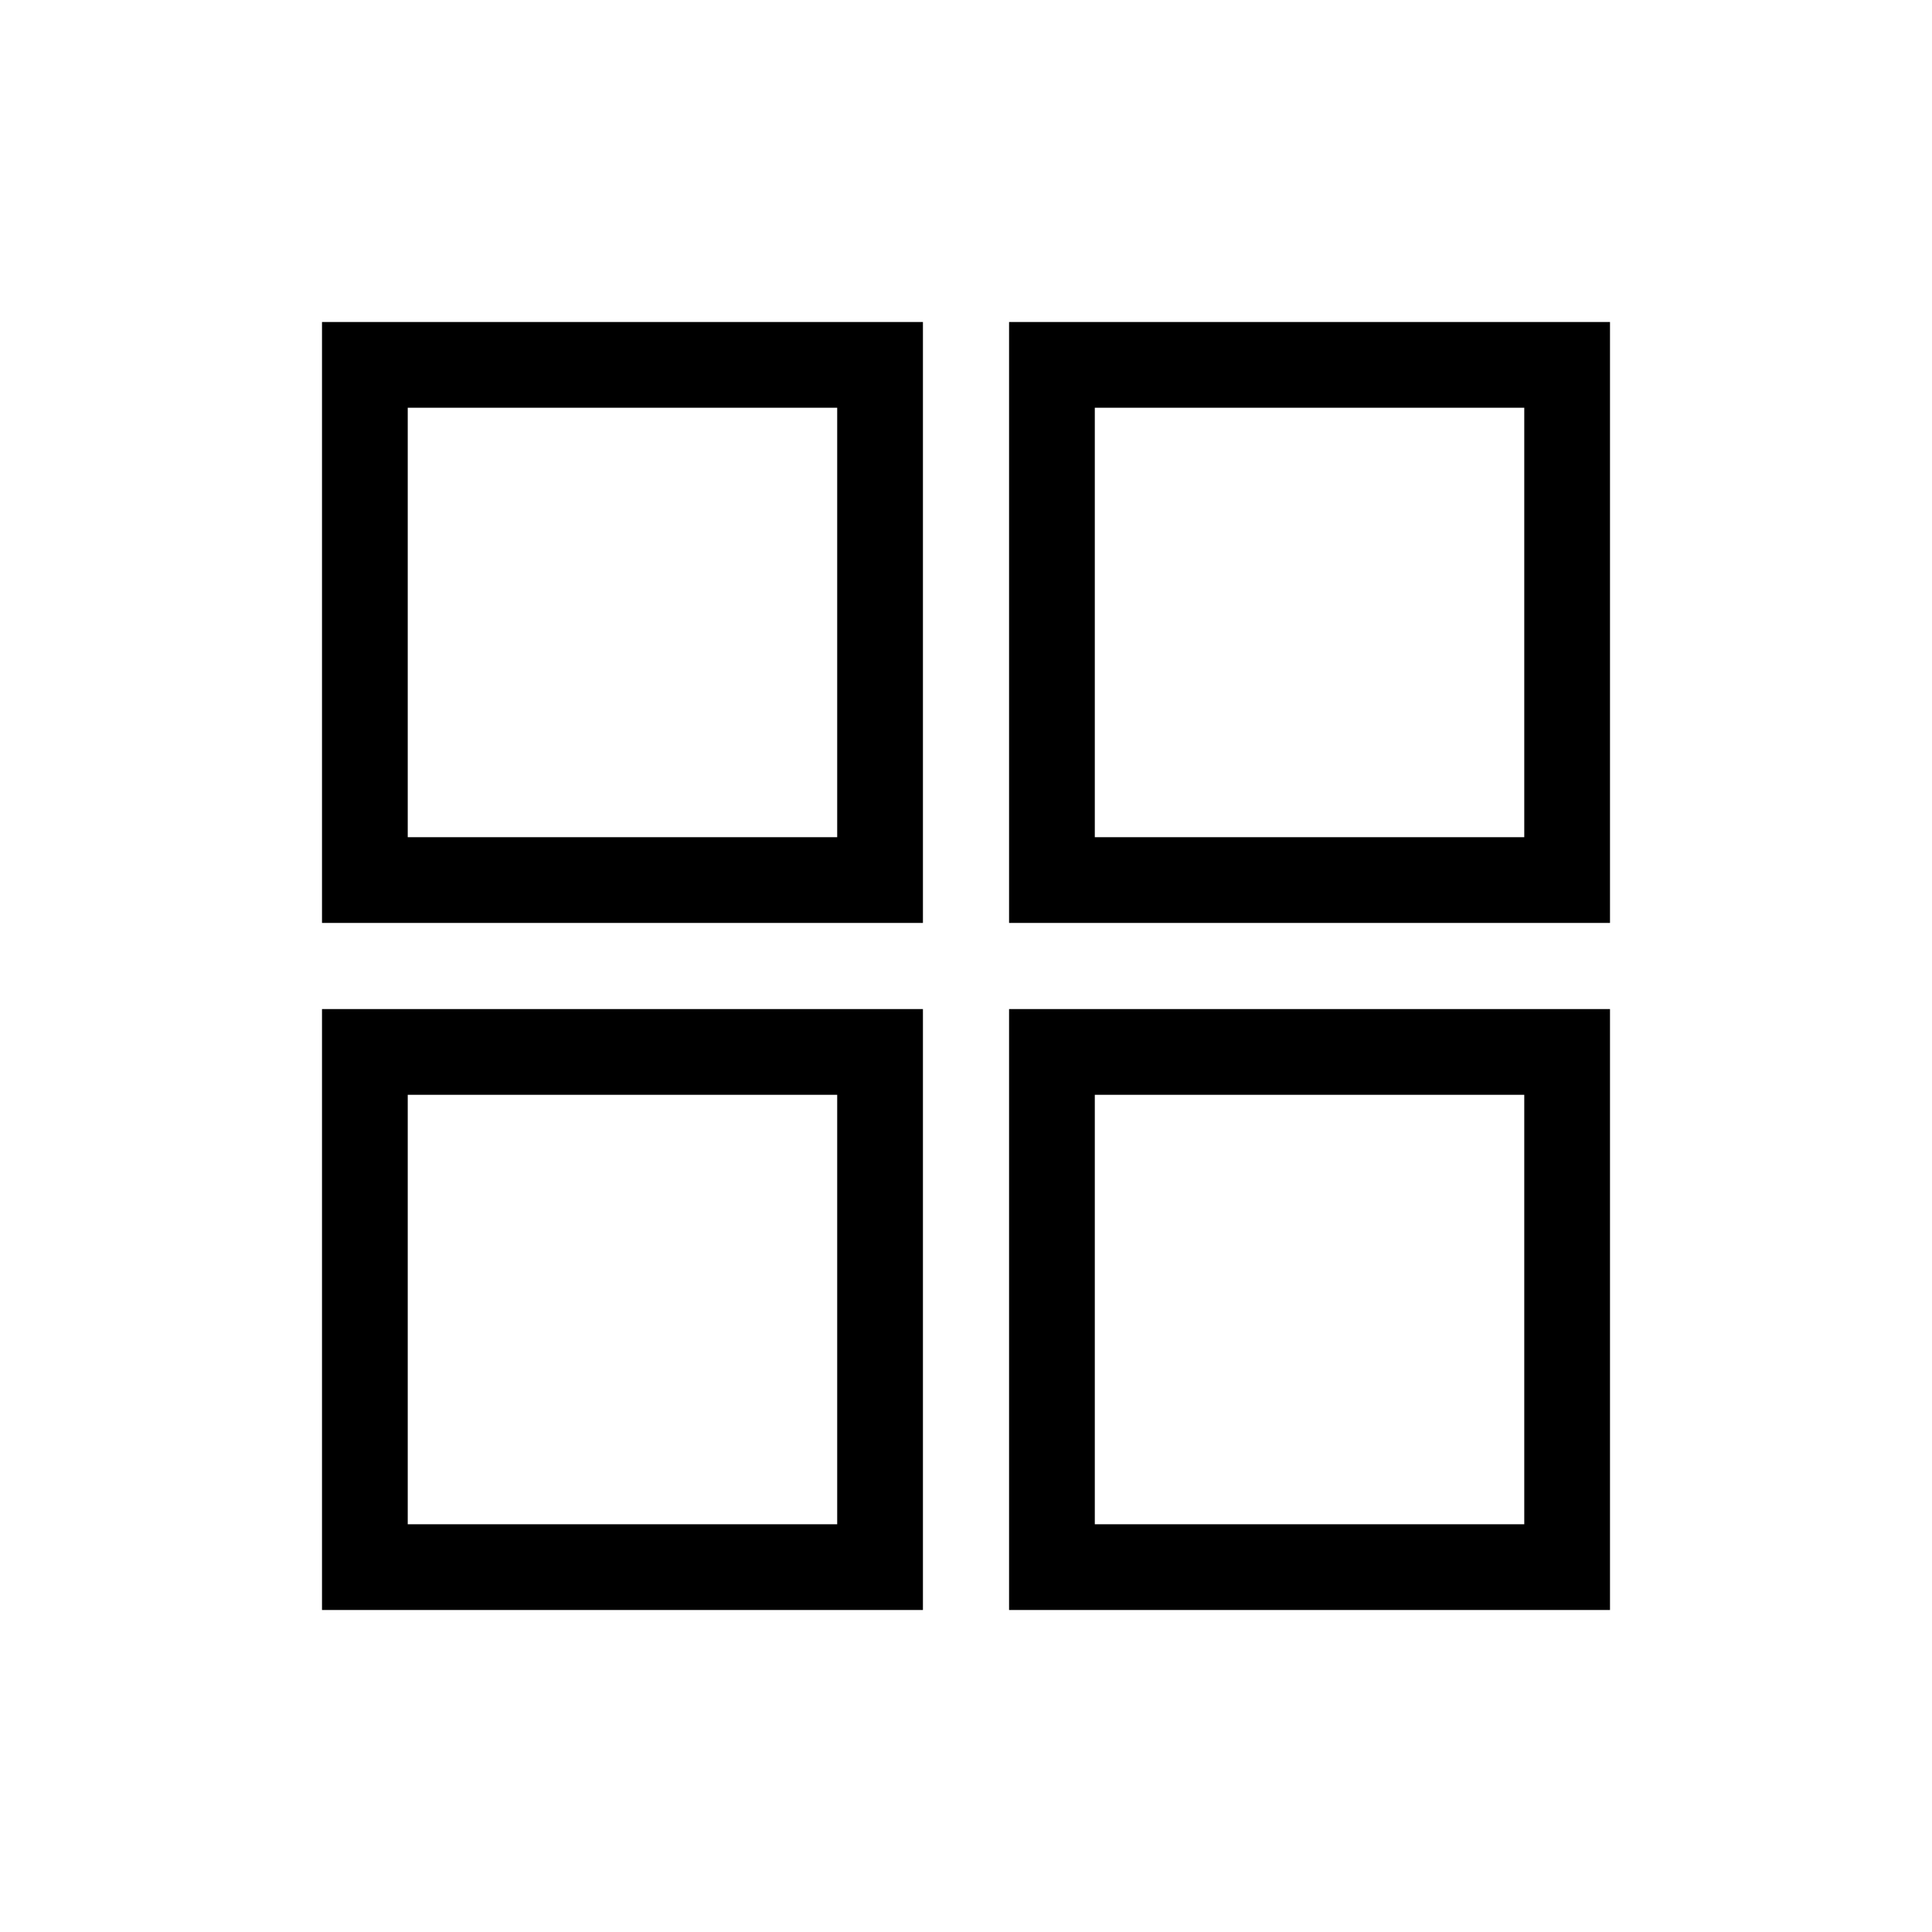
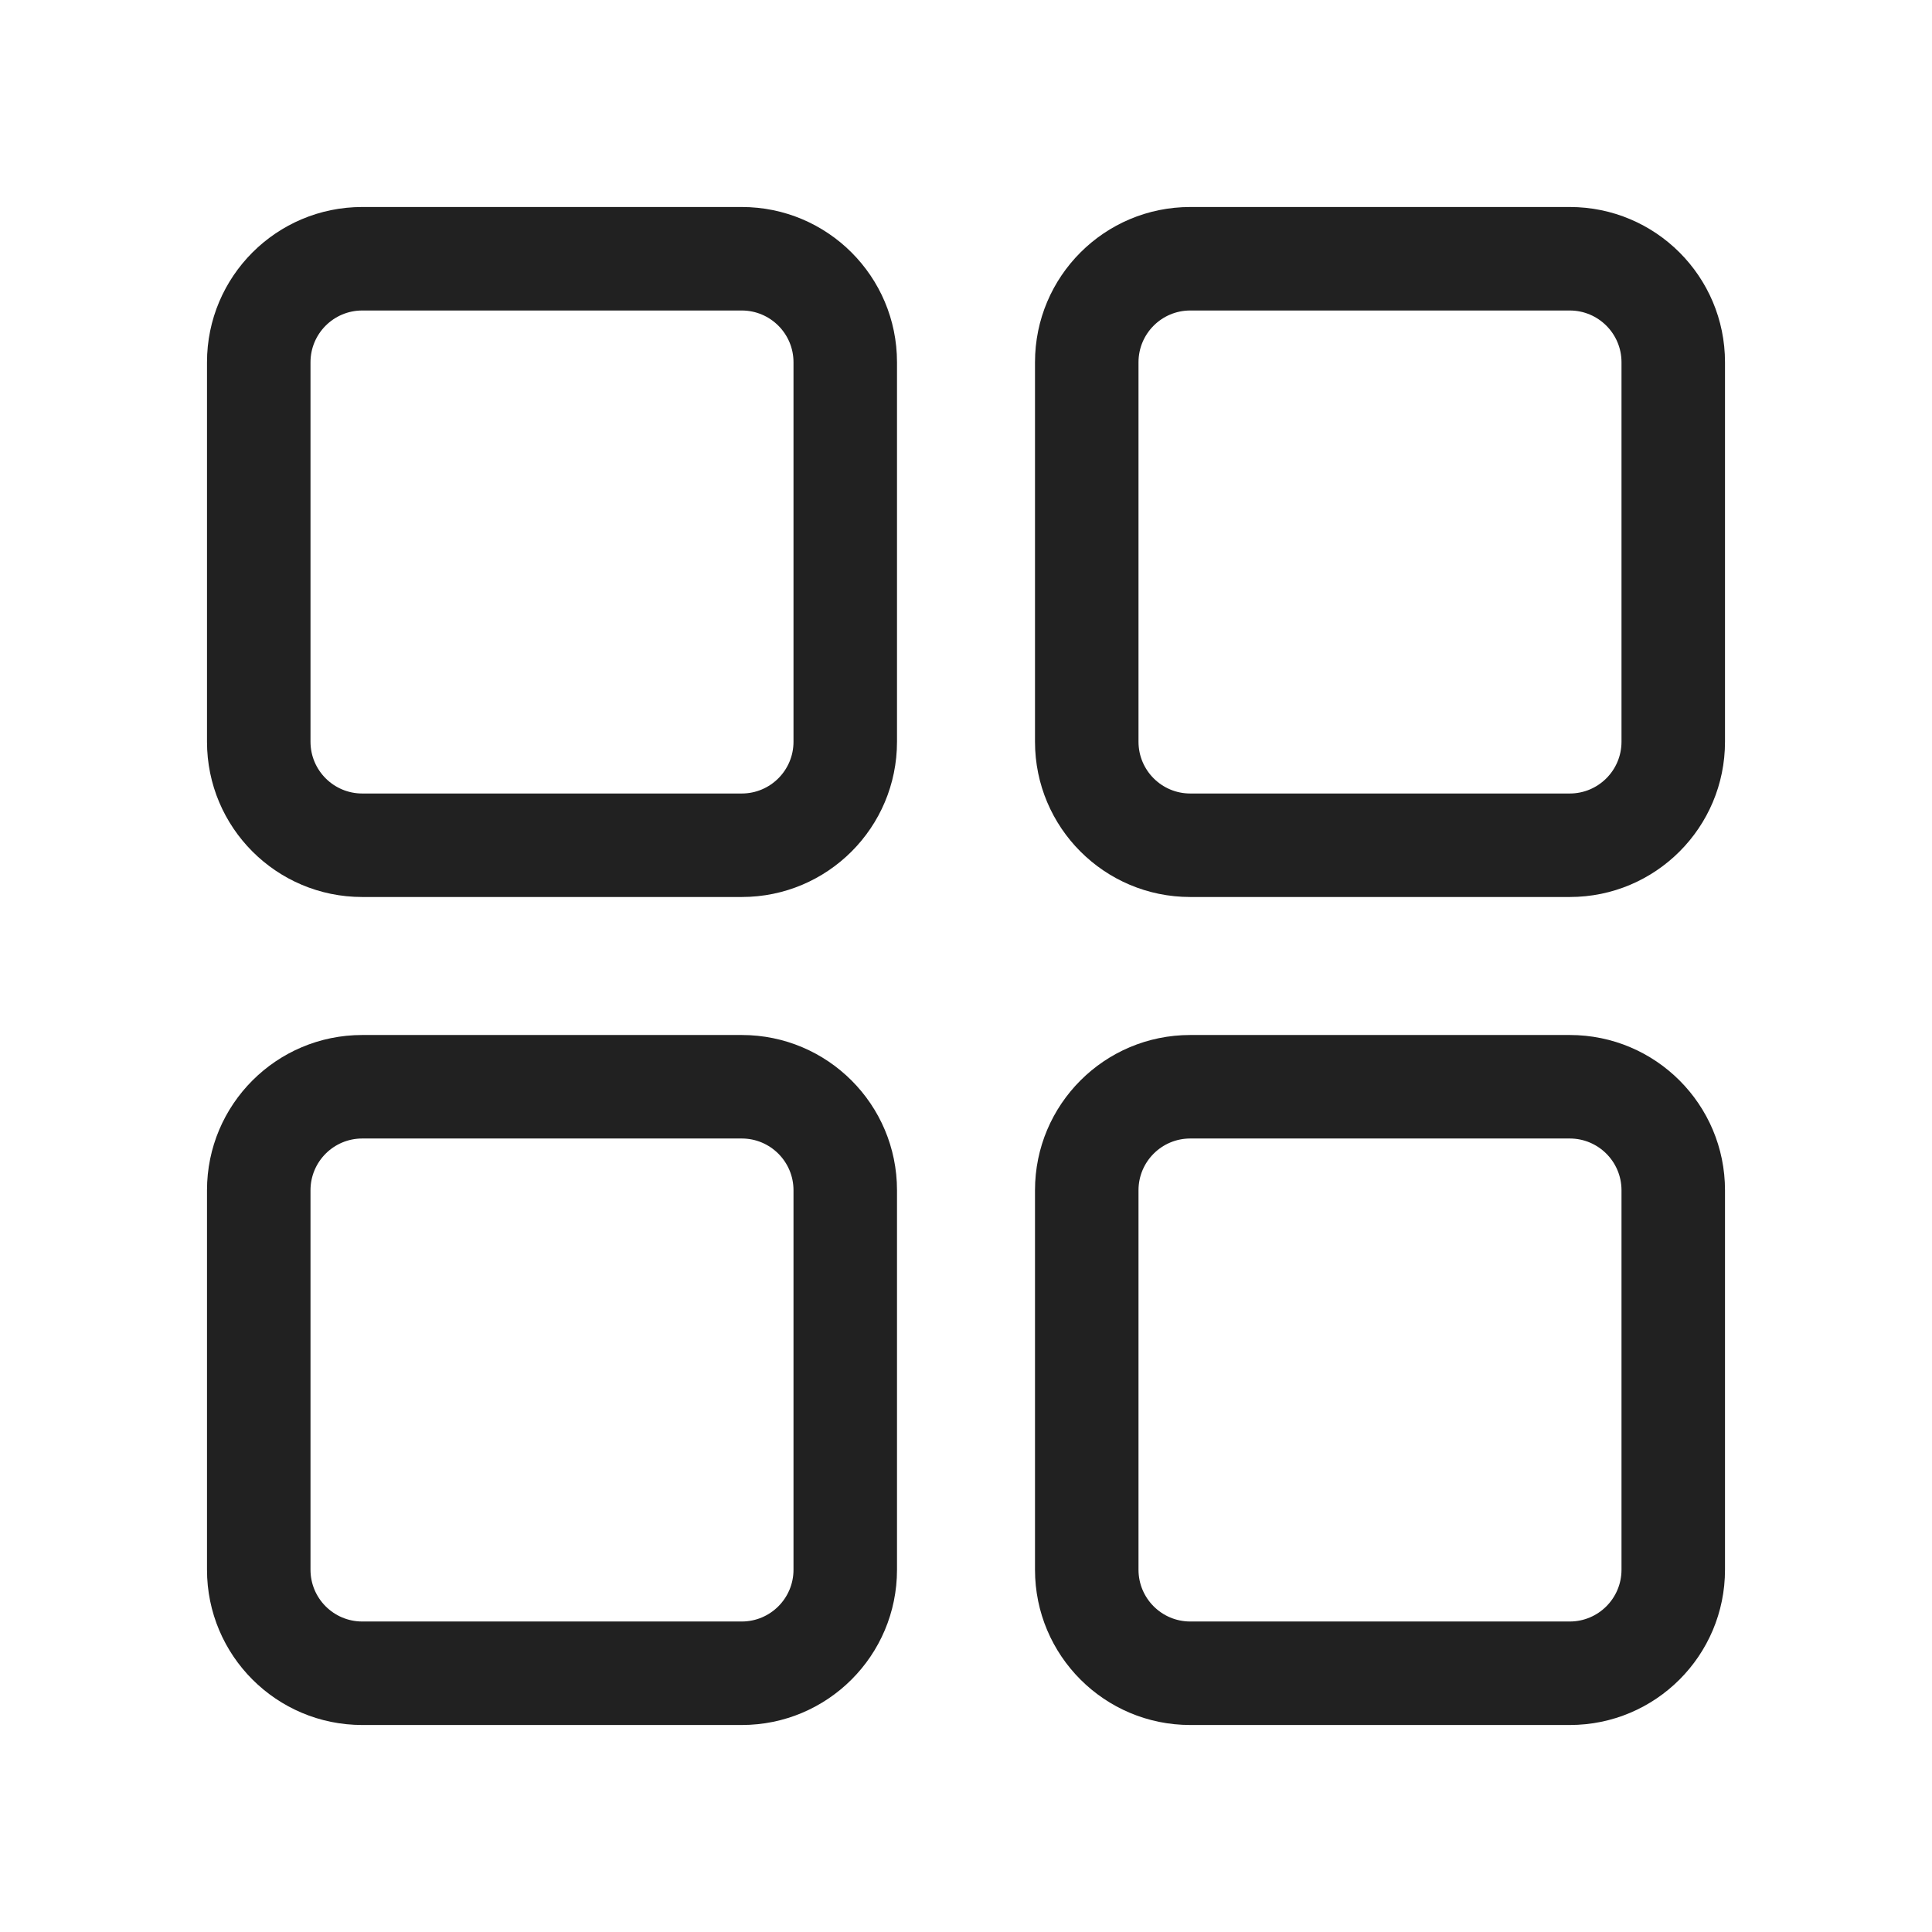
- <svg xmlns="http://www.w3.org/2000/svg" id="Calque_1" data-name="Calque 1" viewBox="0 0 48 48">
-   <path d="M8,40H22.93V25.07H8Zm2.13-12.8H20.8V37.87H10.13Z" />
-   <path d="M25.07,8V22.93H40V8Zm12.8,12.8H27.2V10.13H37.87Z" />
-   <path d="M8,22.93H22.93V8H8Zm2.13-12.8H20.8V20.8H10.13Z" />
-   <path d="M25.07,40H40V25.07H25.07ZM27.2,27.2H37.87V37.87H27.2Z" />
+ <svg xmlns="http://www.w3.org/2000/svg" width="28px" height="28px" viewBox="0 0 28 28" version="1.1">
+   <g id="🔍-Product-Icons" stroke="none" stroke-width="1" fill="none" fill-rule="evenodd">
+     <g id="ic_fluent_grid_28_regular" fill="#212121" fill-rule="nonzero">
+       <path d="M10.75,15 C11.993,15 13,16.007 13,17.25 L13,22.75 C13,23.993 11.993,25 10.75,25 L5.25,25 C4.007,25 3,23.993 3,22.75 L3,17.25 C3,16.007 4.007,15 5.25,15 L10.75,15 Z M22.75,15 C23.993,15 25,16.007 25,17.25 L25,22.75 C25,23.993 23.993,25 22.75,25 L17.25,25 C16.007,25 15,23.993 15,22.75 L15,17.25 C15,16.007 16.007,15 17.25,15 L22.75,15 Z M10.75,16.5 L5.25,16.5 C4.836,16.5 4.5,16.836 4.5,17.25 L4.5,22.75 C4.5,23.164 4.836,23.5 5.25,23.5 L10.75,23.5 C11.164,23.5 11.5,23.164 11.5,22.75 L11.5,17.25 C11.5,16.836 11.164,16.5 10.75,16.5 Z M22.75,16.5 L17.25,16.5 C16.836,16.5 16.5,16.836 16.5,17.25 L16.5,22.75 C16.5,23.164 16.836,23.5 17.25,23.5 L22.75,23.5 C23.164,23.5 23.5,23.164 23.5,22.75 L23.5,17.25 C23.5,16.836 23.164,16.5 22.75,16.5 Z M10.75,3 C11.993,3 13,4.007 13,5.25 L13,10.75 C13,11.993 11.993,13 10.75,13 L5.25,13 C4.007,13 3,11.993 3,10.75 L3,5.25 C3,4.007 4.007,3 5.25,3 L10.75,3 Z M22.75,3 C23.993,3 25,4.007 25,5.25 L25,10.75 C25,11.993 23.993,13 22.75,13 L17.25,13 C16.007,13 15,11.993 15,10.75 L15,5.25 C15,4.007 16.007,3 17.25,3 L22.75,3 Z M10.75,4.5 L5.25,4.5 C4.836,4.5 4.5,4.836 4.5,5.25 L4.5,10.75 C4.5,11.164 4.836,11.5 5.25,11.5 L10.75,11.5 C11.164,11.5 11.5,11.164 11.5,10.75 L11.5,5.25 C11.5,4.836 11.164,4.5 10.75,4.5 Z M22.75,4.5 L17.25,4.5 C16.836,4.5 16.5,4.836 16.5,5.25 L16.5,10.75 C16.5,11.164 16.836,11.5 17.25,11.5 L22.75,11.5 C23.164,11.5 23.5,11.164 23.5,10.75 L23.5,5.25 C23.5,4.836 23.164,4.5 22.75,4.5 Z" id="🎨-Color" />
+     </g>
+   </g>
</svg>
